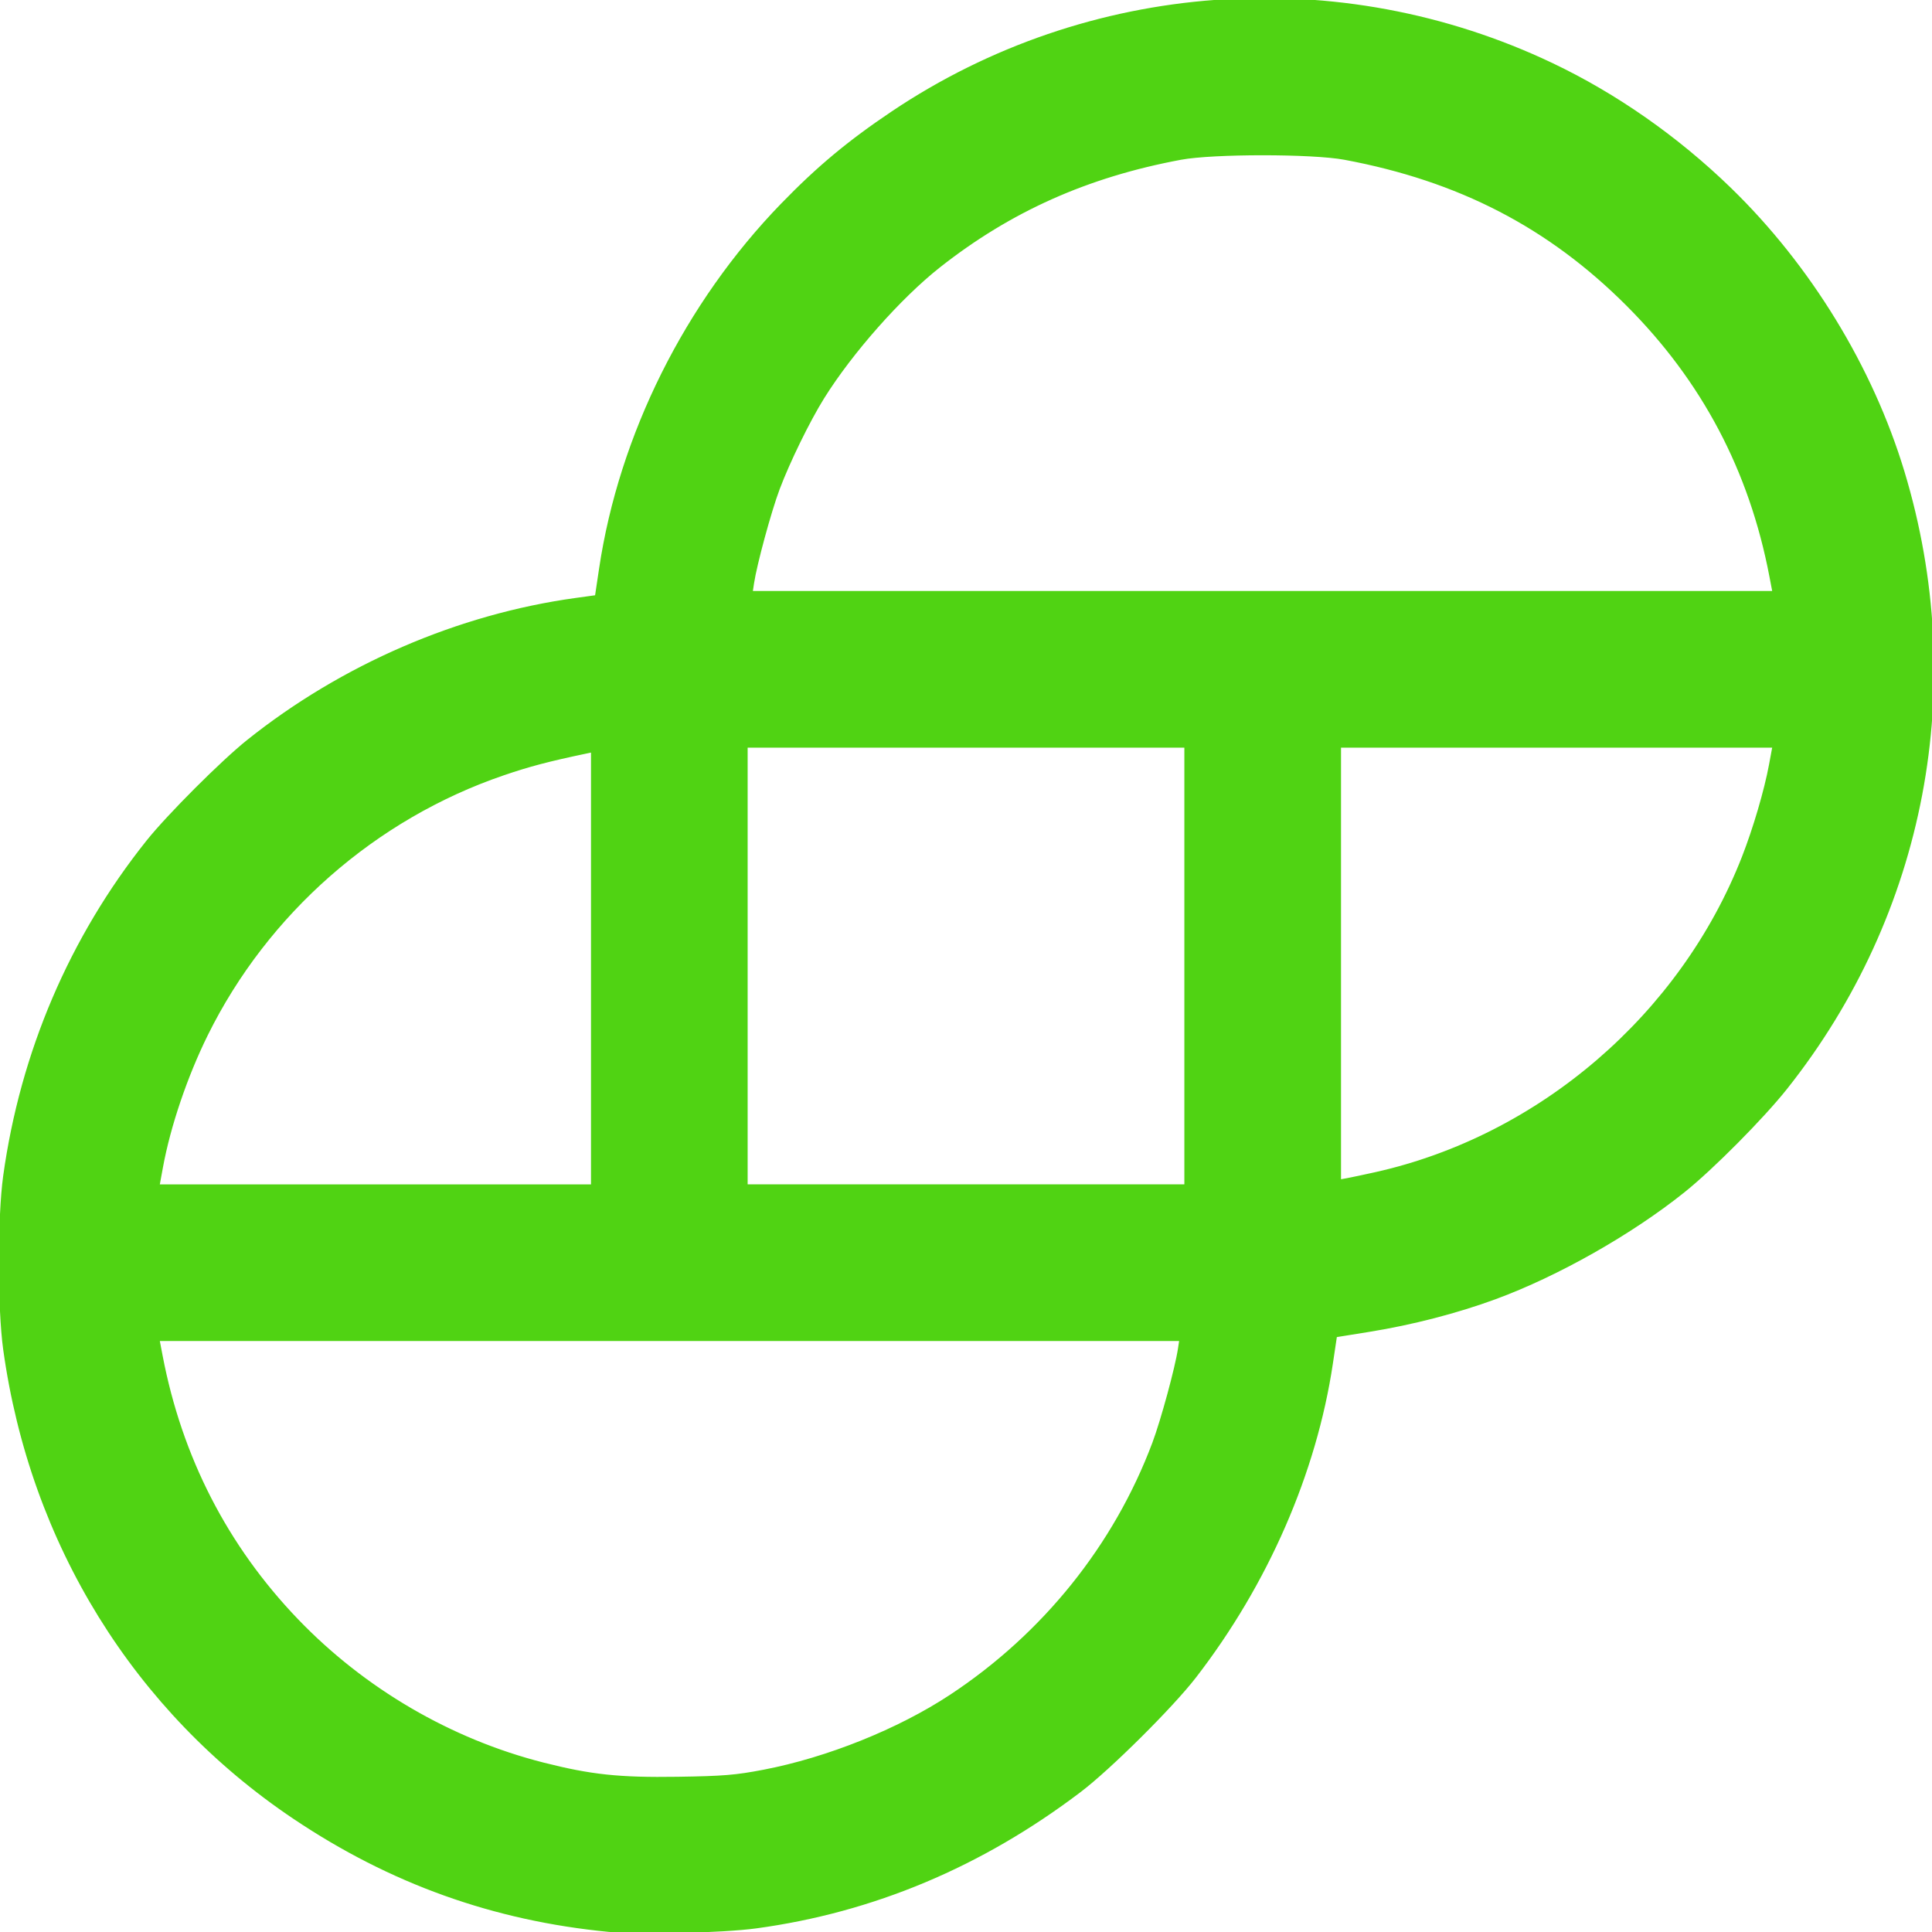
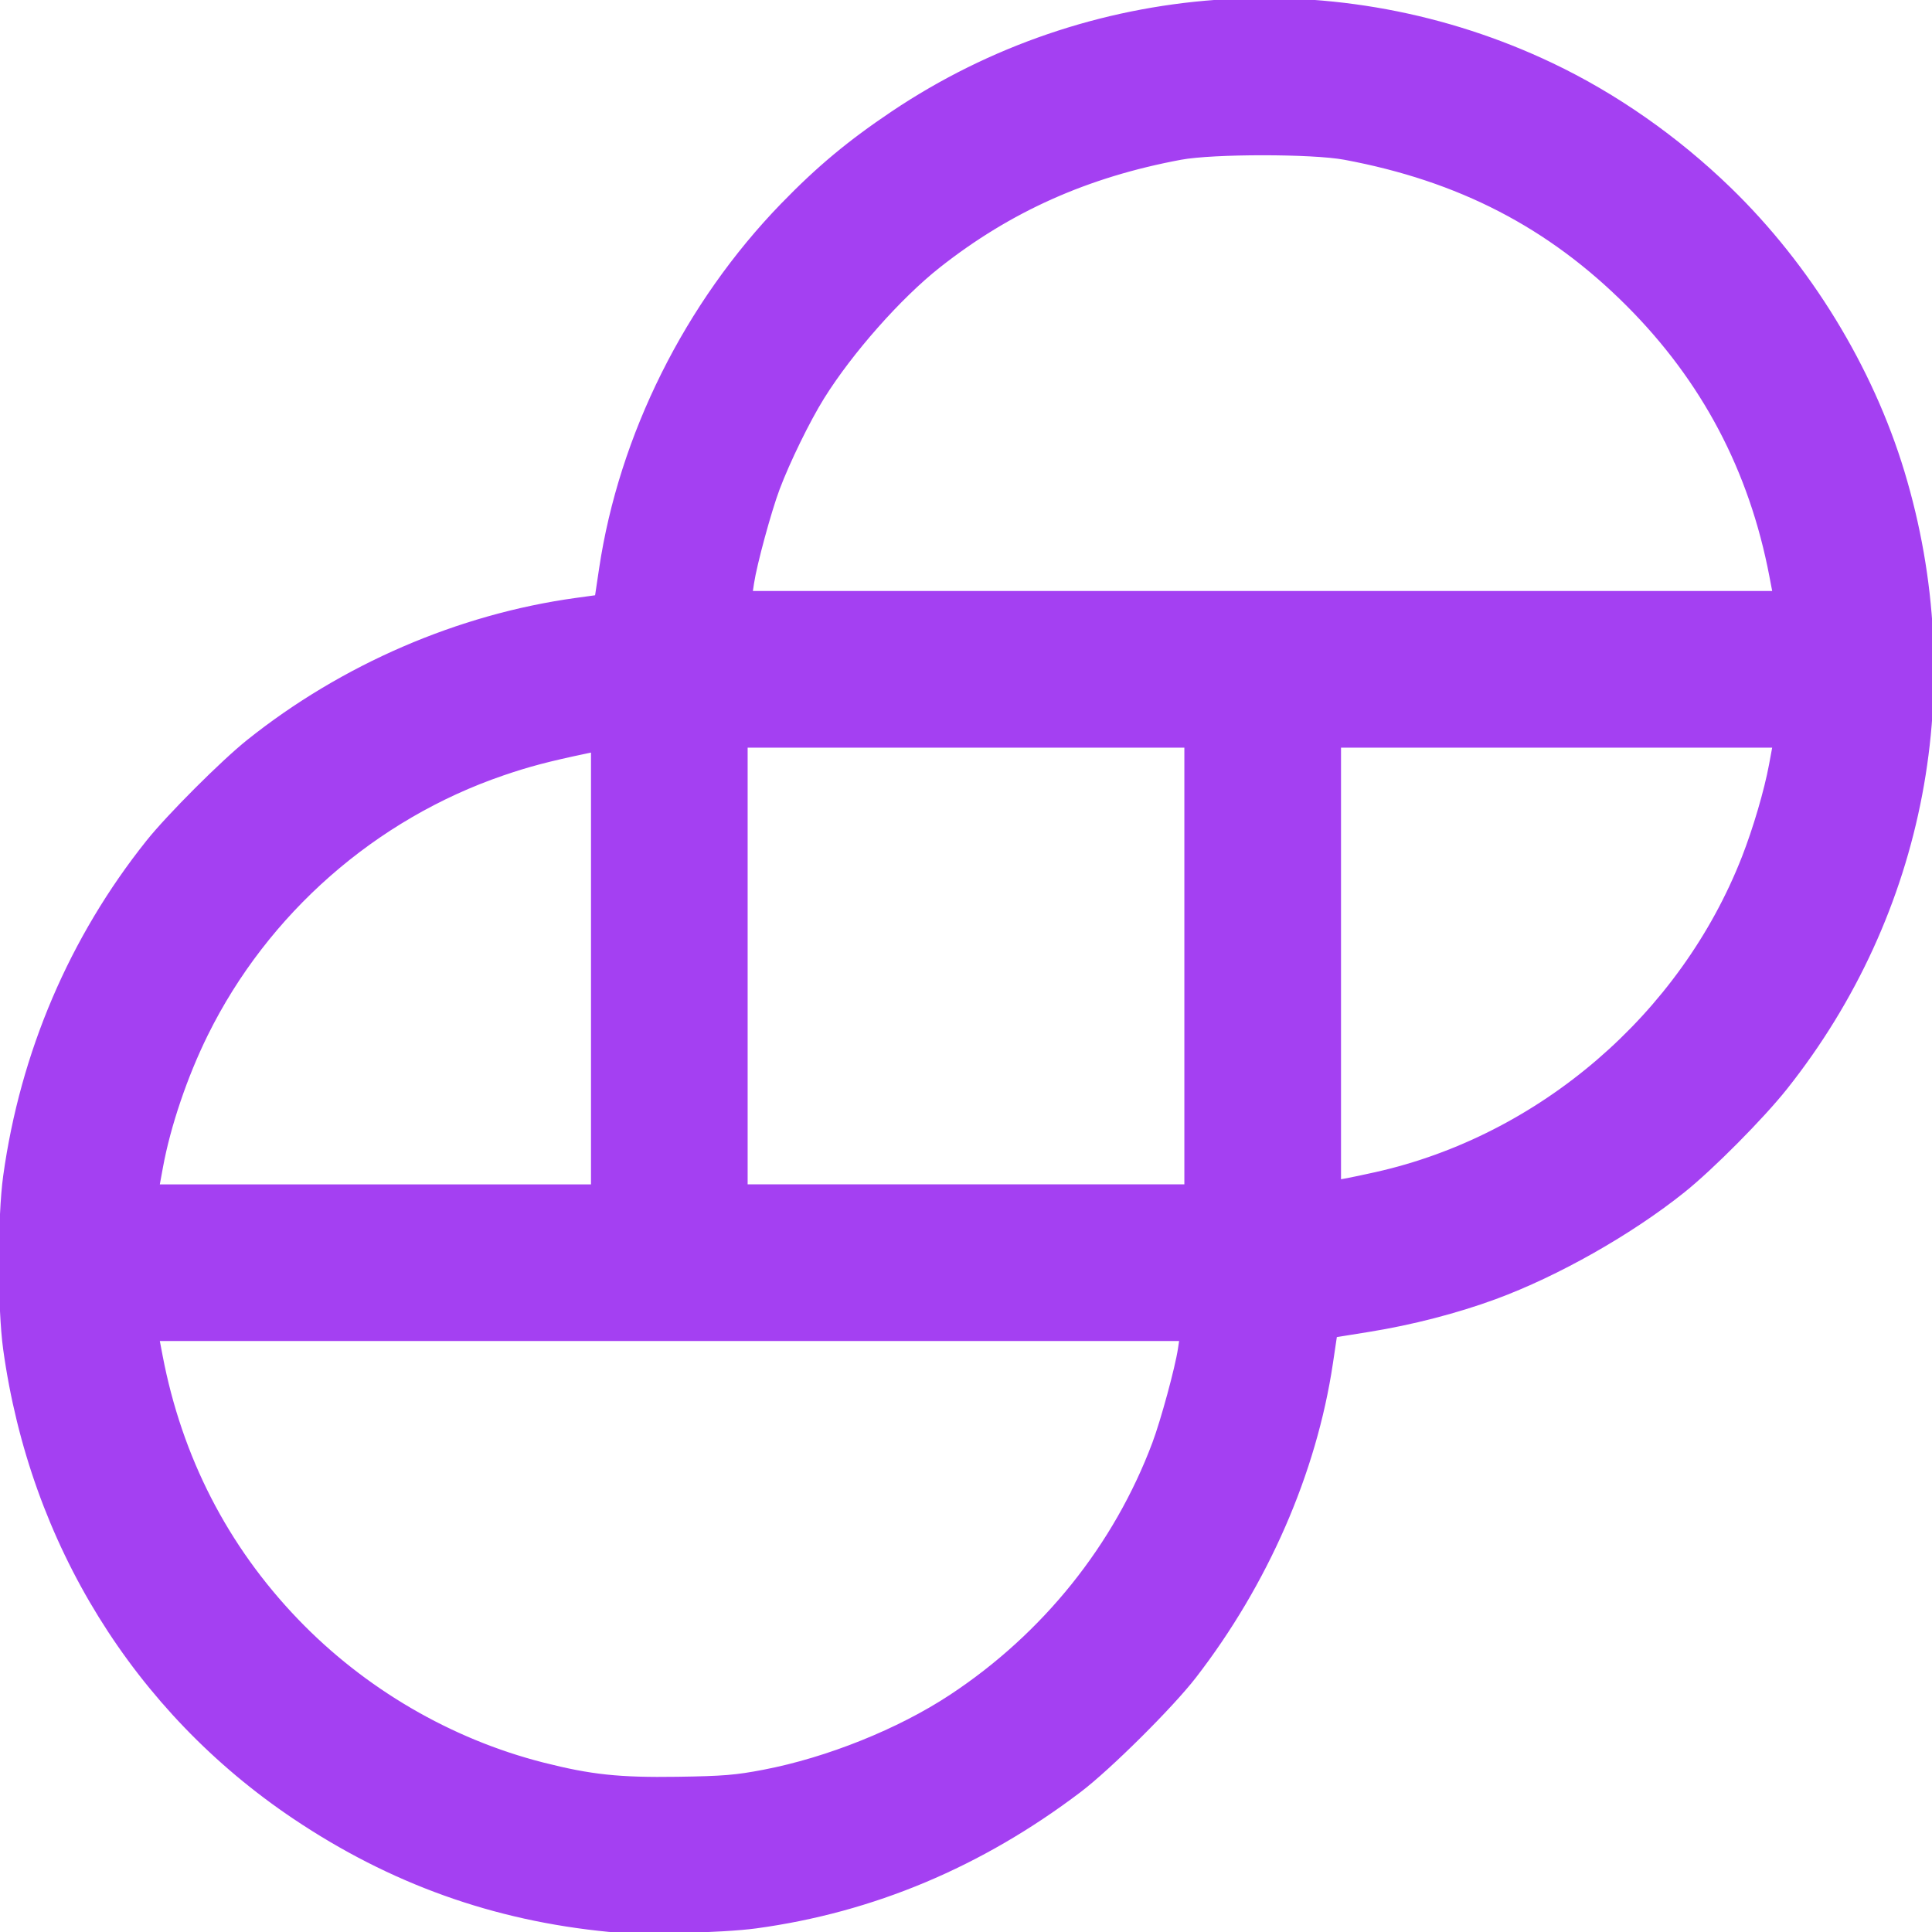
<svg xmlns="http://www.w3.org/2000/svg" viewBox="0 0 170 170" version="1.1" id="svg13876">
  <defs id="defs13868">
    <style id="style13866">.cls-1{fill:#E440F2;}.cls-2{fill:#E440F2;}</style>
  </defs>
  <g id="Layer_2" data-name="Layer 2">
    <g id="Layer_1-2" data-name="Layer 1">
      <path class="cls-2" d="M111.12,0A59.24,59.24,0,0,0,52.58,52.58,58.88,58.88,0,0,0,58.89,170a59.24,59.24,0,0,0,58.53-52.58A58.88,58.88,0,0,0,111.12,0ZM156.2,65.54A45.86,45.86,0,0,1,117.77,104V65.54ZM13.8,104.46A45.86,45.86,0,0,1,52.23,66v38.43ZM104,117.77a45.57,45.57,0,0,1-90.17,0Zm.49-52.23v38.92H65.54V65.54ZM156.2,52.23H66a45.57,45.57,0,0,1,90.17,0Z" id="path13872" />
    </g>
  </g>
-   <path style="fill:#50d313;stroke:#50d313;stroke-width:0.209" d="M 53.584,169.887 C 43.442,168.908 34.388,165.665 25.897,159.968 11.882,150.567 2.749,135.804 0.384,118.728 c -0.501,-3.618 -0.501,-11.627 0,-15.246 C 1.889,92.615 6.213,82.5 12.971,74.036 c 1.822,-2.282 6.571,-7.031 8.853,-8.853 8.296,-6.624 18.512,-11.039 28.838,-12.464 l 1.793,-0.247 0.363,-2.427 C 54.573,38.299 60.359,26.7 68.807,17.989 71.963,14.734 74.688,12.463 78.526,9.888 95.737,-1.66 117.832,-3.272 136.574,5.651 c 5.623,2.677 11.007,6.443 15.647,10.943 7.007,6.796 12.47,15.722 15.254,24.924 5.699,18.838 1.891,38.865 -10.314,54.237 -2.053,2.586 -6.481,7.049 -8.985,9.056 -4.639,3.719 -11.112,7.386 -16.6,9.406 -3.38,1.244 -7.341,2.268 -11.126,2.876 l -2.911,0.468 -0.36,2.411 c -1.436,9.613 -5.7,19.385 -12.03,27.577 -2.032,2.63 -7.516,8.075 -10.125,10.054 -8.666,6.573 -18.197,10.577 -28.507,11.977 -2.911,0.395 -10.227,0.569 -12.933,0.308 z m 13.61,-14.062 c 5.611,-1.076 11.884,-3.595 16.449,-6.605 8.196,-5.404 14.47,-13.219 17.856,-22.243 0.743,-1.981 2.002,-6.608 2.257,-8.302 l 0.118,-0.783 H 58.905 13.937 l 0.269,1.41 c 1.707,8.938 5.73,16.774 11.928,23.232 5.887,6.133 13.506,10.585 21.662,12.658 4.2,1.067 6.686,1.331 11.83,1.254 4.018,-0.06 5.115,-0.15 7.568,-0.621 z M 52.107,85.205 V 66.092 l -0.47,0.099 c -3.36,0.705 -5.078,1.157 -7.362,1.938 -11.304,3.865 -20.798,12.206 -26.087,22.917 -1.801,3.647 -3.288,8.033 -3.953,11.655 l -0.297,1.619 H 33.023 52.107 Z M 104.318,85 V 65.682 H 85 65.682 V 85 104.318 H 85 104.318 Z m 16.708,18.245 c 14.464,-3.224 26.921,-13.936 32.349,-27.819 0.983,-2.514 1.968,-5.866 2.387,-8.125 l 0.3,-1.619 h -19.084 -19.084 v 19.104 19.104 l 0.679,-0.125 c 0.373,-0.069 1.478,-0.303 2.454,-0.52 z m 34.768,-52.548 c -1.78,-9.323 -5.951,-17.221 -12.611,-23.881 -6.892,-6.892 -14.804,-10.983 -24.873,-12.861 -2.843,-0.53 -11.567,-0.53 -14.41,0 -8.231,1.535 -15.01,4.563 -21.267,9.497 -3.433,2.707 -7.723,7.559 -10.207,11.543 -1.257,2.015 -3.031,5.644 -3.925,8.027 -0.743,1.981 -2.002,6.609 -2.257,8.302 l -0.118,0.783 h 44.969 44.969 z" id="path15449" />
+   <path style="fill:#a440f2;stroke:#a440f2;stroke-width:0.209;fill-opacity:1;stroke-opacity:1" d="M 53.584,169.887 C 43.442,168.908 34.388,165.665 25.897,159.968 11.882,150.567 2.749,135.804 0.384,118.728 c -0.501,-3.618 -0.501,-11.627 0,-15.246 C 1.889,92.615 6.213,82.5 12.971,74.036 c 1.822,-2.282 6.571,-7.031 8.853,-8.853 8.296,-6.624 18.512,-11.039 28.838,-12.464 l 1.793,-0.247 0.363,-2.427 C 54.573,38.299 60.359,26.7 68.807,17.989 71.963,14.734 74.688,12.463 78.526,9.888 95.737,-1.66 117.832,-3.272 136.574,5.651 c 5.623,2.677 11.007,6.443 15.647,10.943 7.007,6.796 12.47,15.722 15.254,24.924 5.699,18.838 1.891,38.865 -10.314,54.237 -2.053,2.586 -6.481,7.049 -8.985,9.056 -4.639,3.719 -11.112,7.386 -16.6,9.406 -3.38,1.244 -7.341,2.268 -11.126,2.876 l -2.911,0.468 -0.36,2.411 c -1.436,9.613 -5.7,19.385 -12.03,27.577 -2.032,2.63 -7.516,8.075 -10.125,10.054 -8.666,6.573 -18.197,10.577 -28.507,11.977 -2.911,0.395 -10.227,0.569 -12.933,0.308 z m 13.61,-14.062 c 5.611,-1.076 11.884,-3.595 16.449,-6.605 8.196,-5.404 14.47,-13.219 17.856,-22.243 0.743,-1.981 2.002,-6.608 2.257,-8.302 l 0.118,-0.783 H 58.905 13.937 l 0.269,1.41 c 1.707,8.938 5.73,16.774 11.928,23.232 5.887,6.133 13.506,10.585 21.662,12.658 4.2,1.067 6.686,1.331 11.83,1.254 4.018,-0.06 5.115,-0.15 7.568,-0.621 z M 52.107,85.205 V 66.092 l -0.47,0.099 c -3.36,0.705 -5.078,1.157 -7.362,1.938 -11.304,3.865 -20.798,12.206 -26.087,22.917 -1.801,3.647 -3.288,8.033 -3.953,11.655 l -0.297,1.619 H 33.023 52.107 Z M 104.318,85 V 65.682 H 85 65.682 V 85 104.318 H 85 104.318 Z m 16.708,18.245 c 14.464,-3.224 26.921,-13.936 32.349,-27.819 0.983,-2.514 1.968,-5.866 2.387,-8.125 l 0.3,-1.619 h -19.084 -19.084 v 19.104 19.104 l 0.679,-0.125 c 0.373,-0.069 1.478,-0.303 2.454,-0.52 z m 34.768,-52.548 c -1.78,-9.323 -5.951,-17.221 -12.611,-23.881 -6.892,-6.892 -14.804,-10.983 -24.873,-12.861 -2.843,-0.53 -11.567,-0.53 -14.41,0 -8.231,1.535 -15.01,4.563 -21.267,9.497 -3.433,2.707 -7.723,7.559 -10.207,11.543 -1.257,2.015 -3.031,5.644 -3.925,8.027 -0.743,1.981 -2.002,6.609 -2.257,8.302 l -0.118,0.783 h 44.969 44.969 z" id="path15449" />
</svg>
